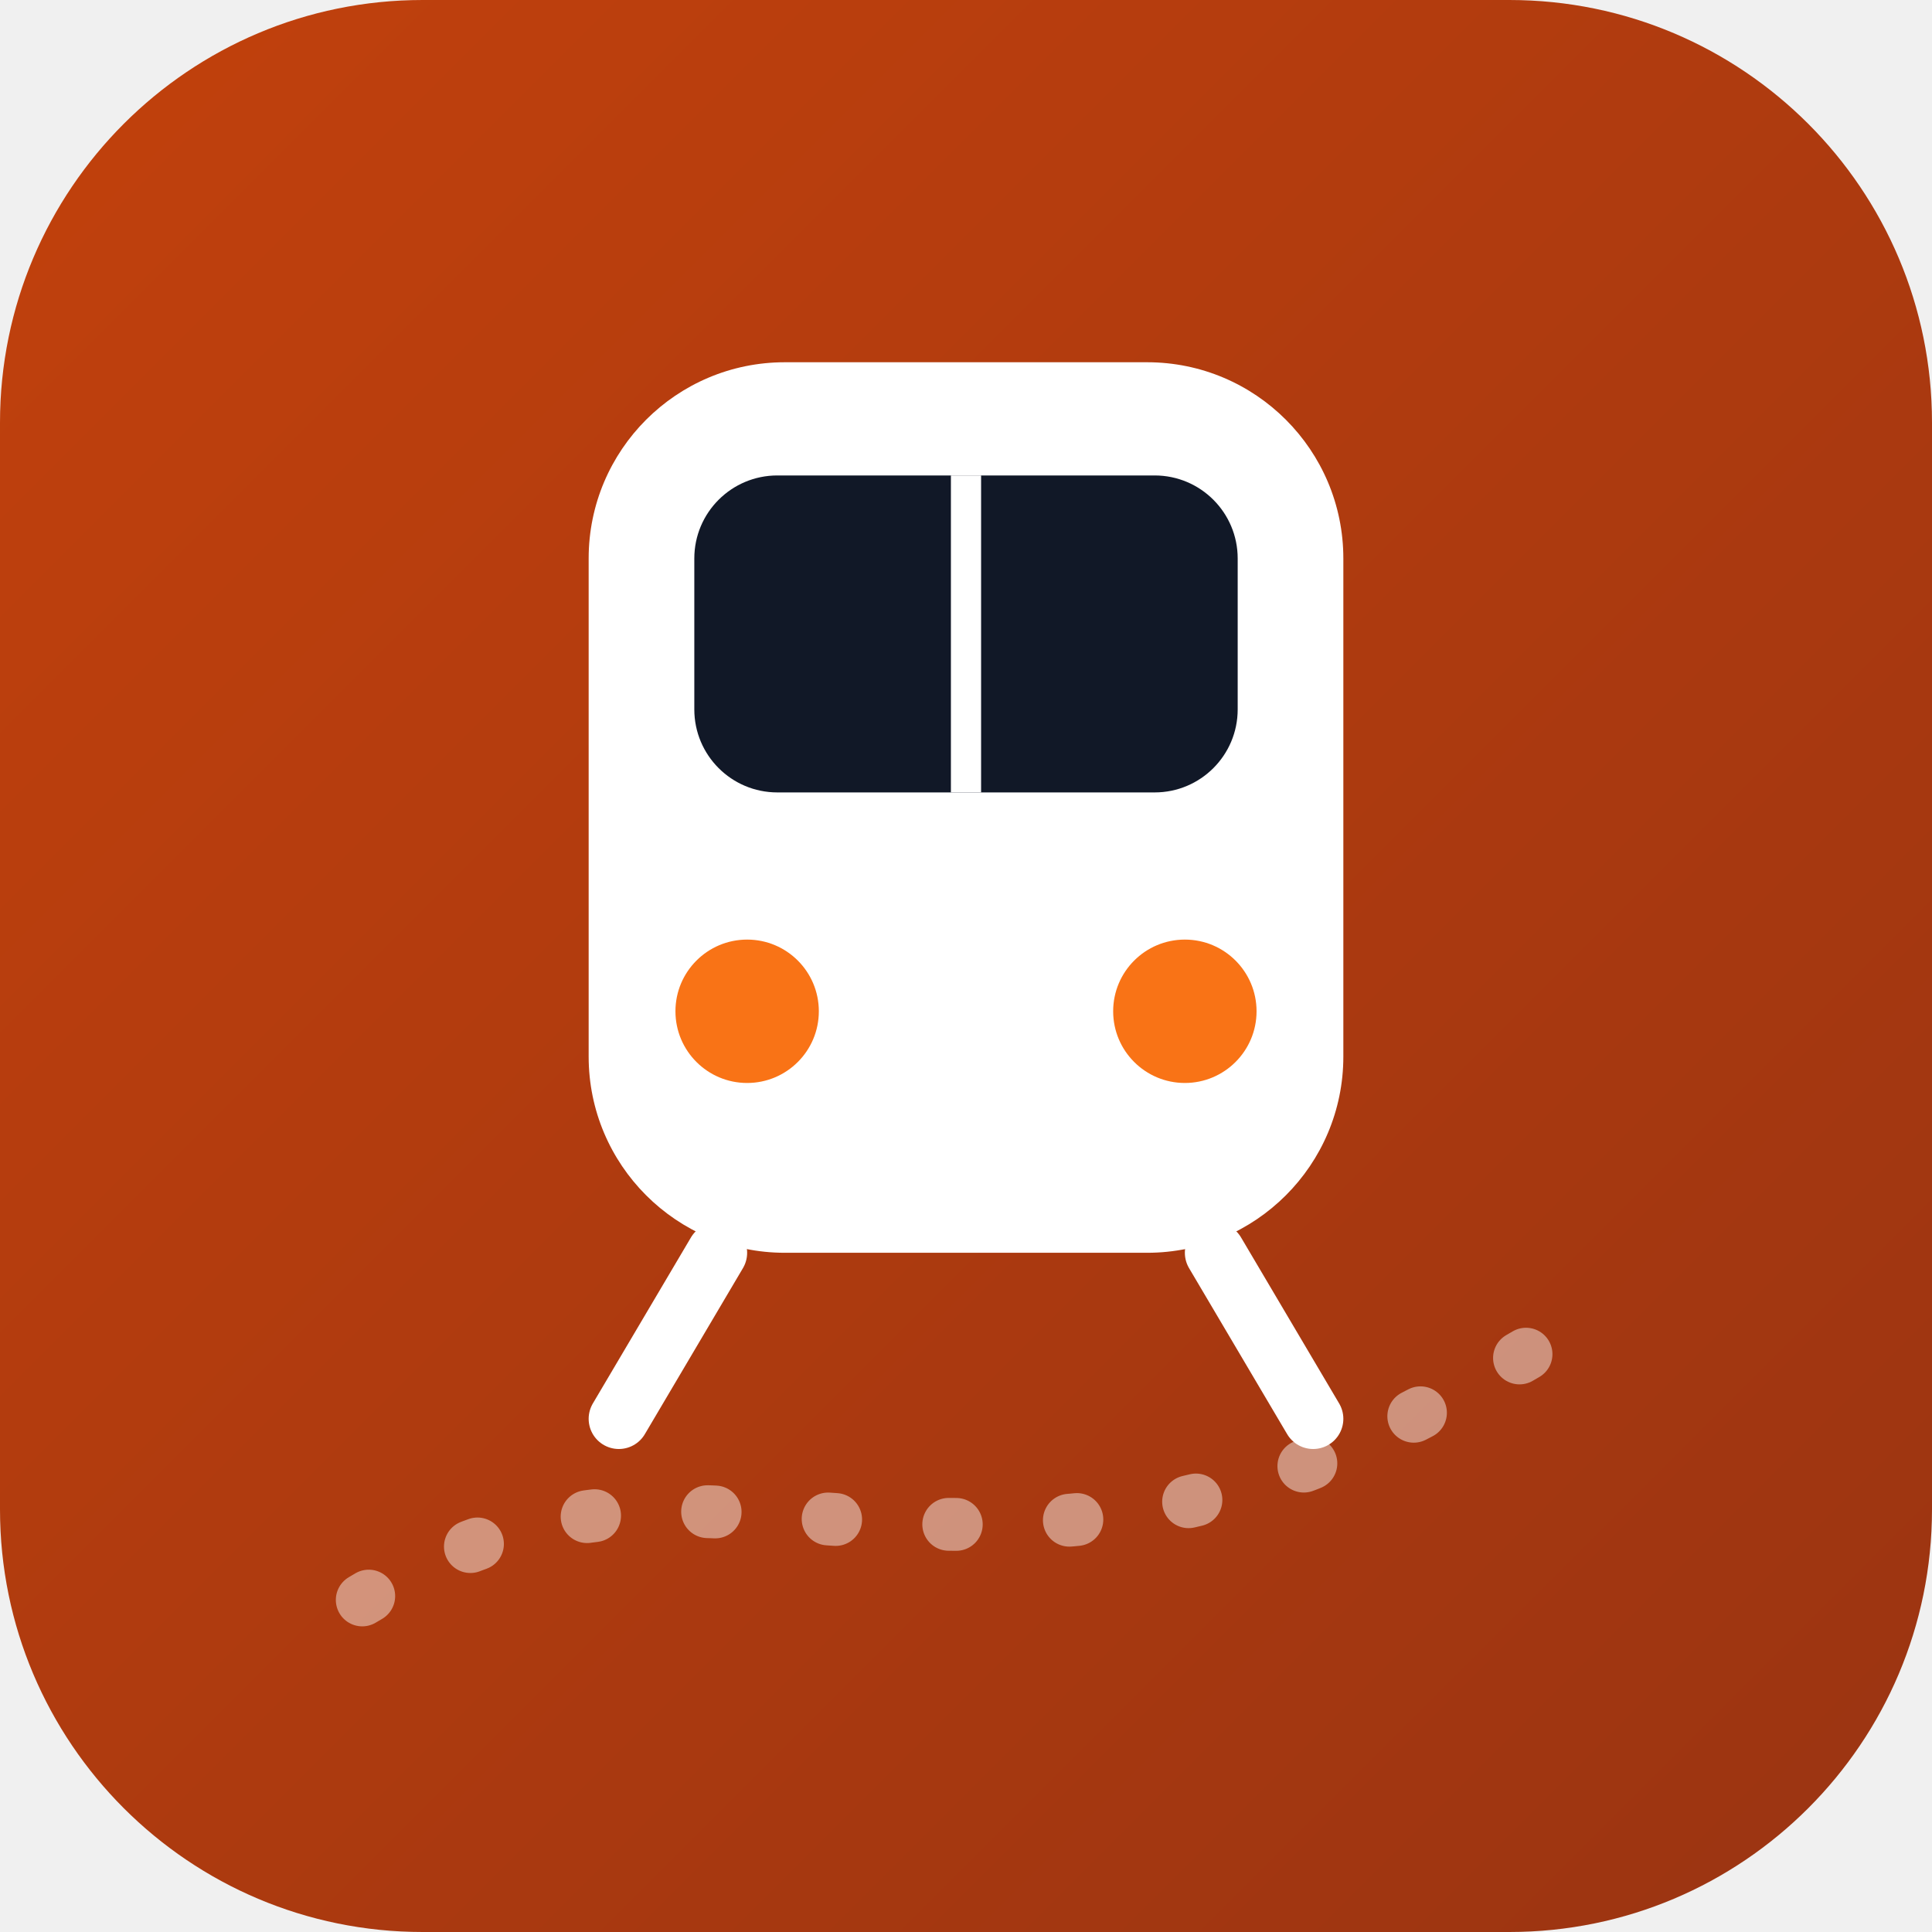
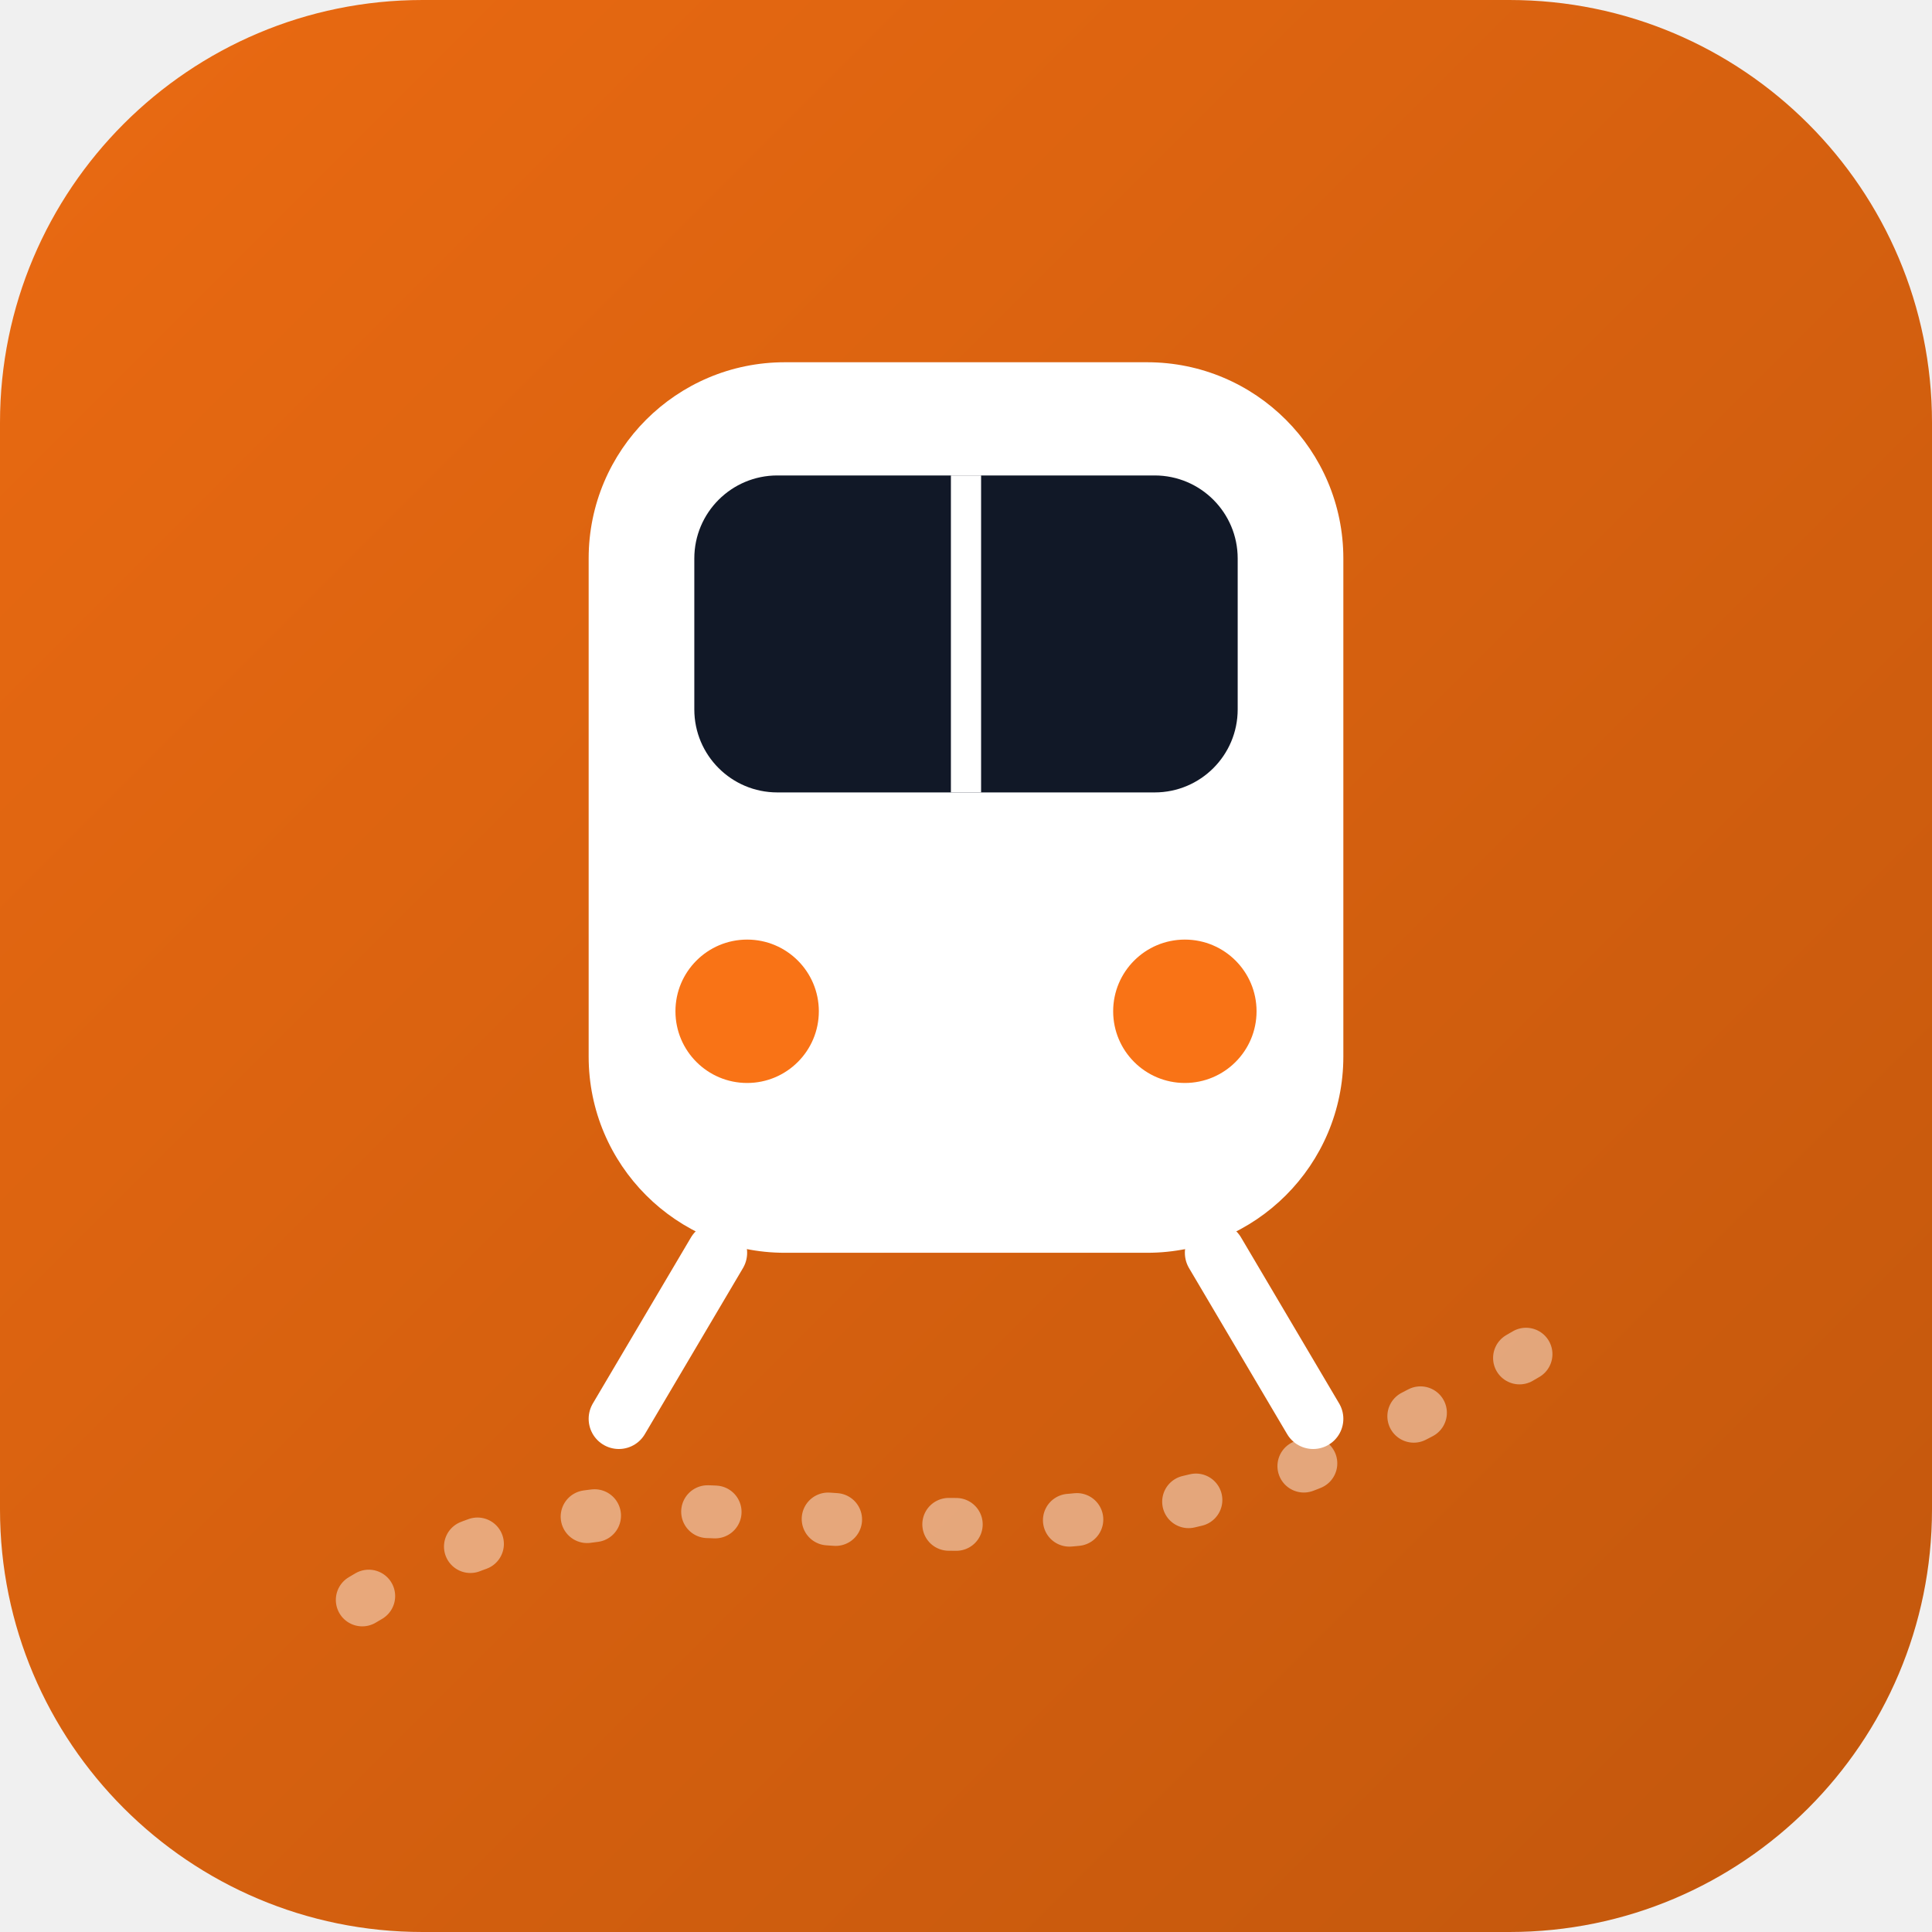
<svg xmlns="http://www.w3.org/2000/svg" viewBox="0 0 512 512" role="img" aria-label="NextStop">
  <defs>
    <linearGradient id="bg" x1="0" y1="0" x2="1" y2="1">
-       <stop offset="0" stop-color="#C2410C" />
-       <stop offset="1" stop-color="#9A3412" />
+       <stop offset="0" stop-color="#EA6A12" />
+       <stop offset="1" stop-color="#C2570C" />
    </linearGradient>
  </defs>
  <rect width="512" height="512" rx="112" fill="url(#bg)" />
  <path d="M96 424c60-36 96-20 160-20s100-16 160-52" fill="none" stroke="#fff" stroke-opacity=".45" stroke-width="14" stroke-linecap="round" stroke-dasharray="2 30" />
  <rect x="156" y="96" width="200" height="236" rx="52" fill="#fff" />
  <rect x="184" y="126" width="144" height="84" rx="22" fill="#111827" />
  <path d="M256 126v84" stroke="#fff" stroke-width="8" />
  <circle cx="198" cy="268" r="19" fill="#F97316" />
  <circle cx="314" cy="268" r="19" fill="#F97316" />
  <path d="M190 332l-26 44M322 332l26 44" stroke="#fff" stroke-width="16" stroke-linecap="round" />
</svg>
